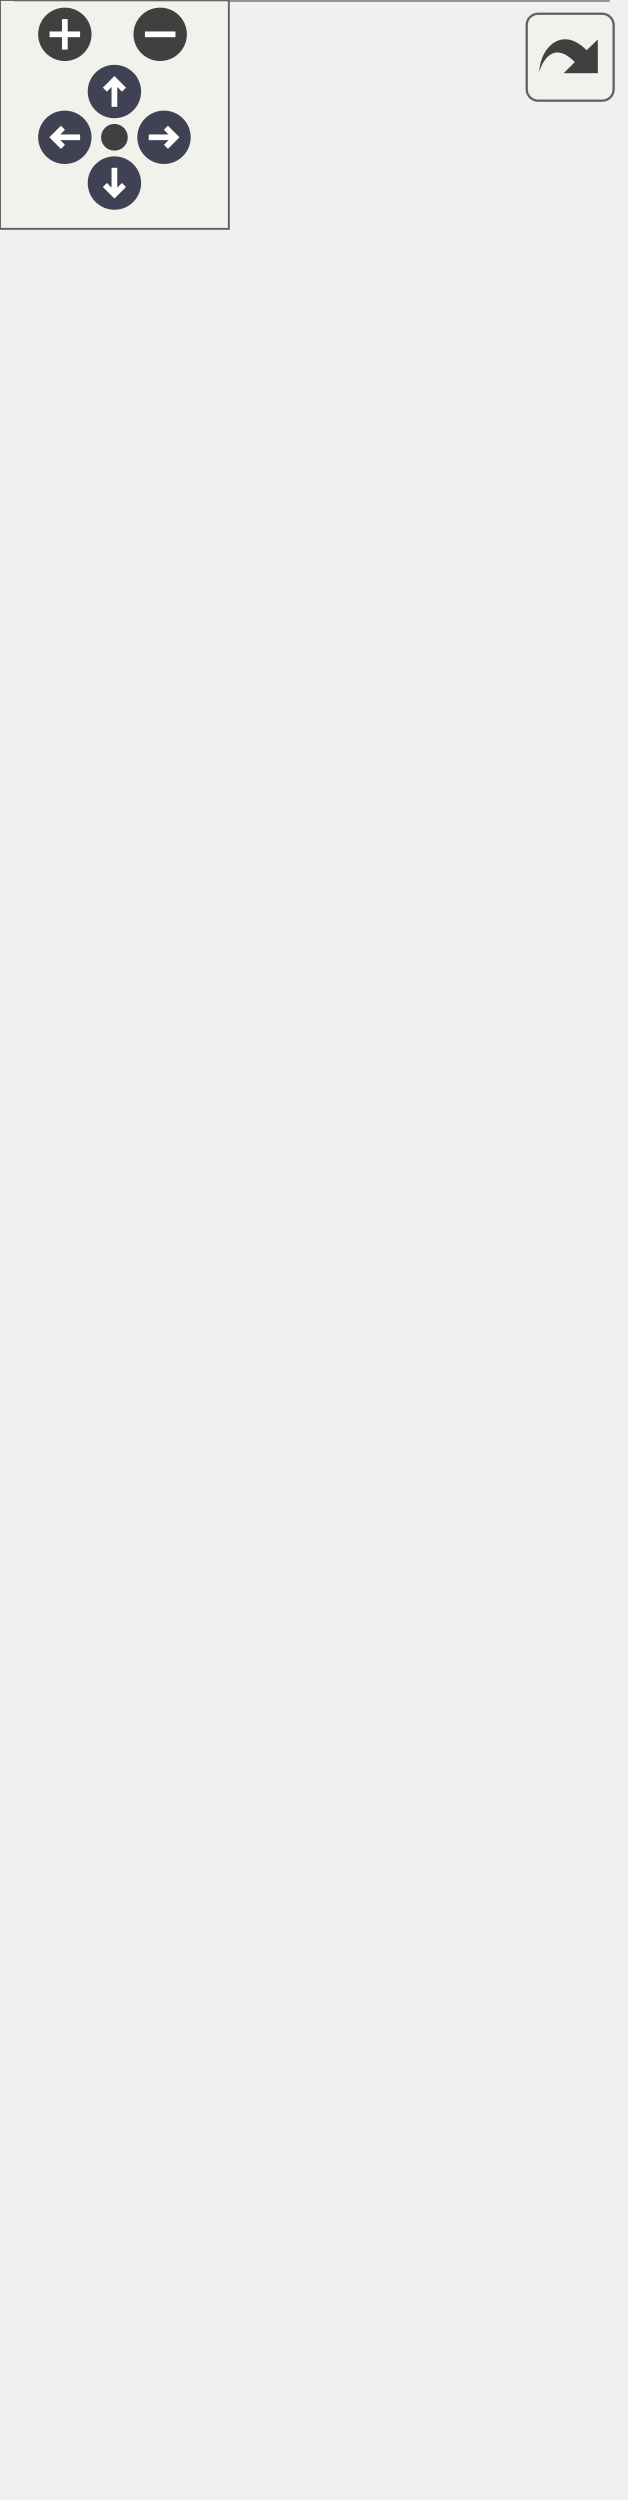
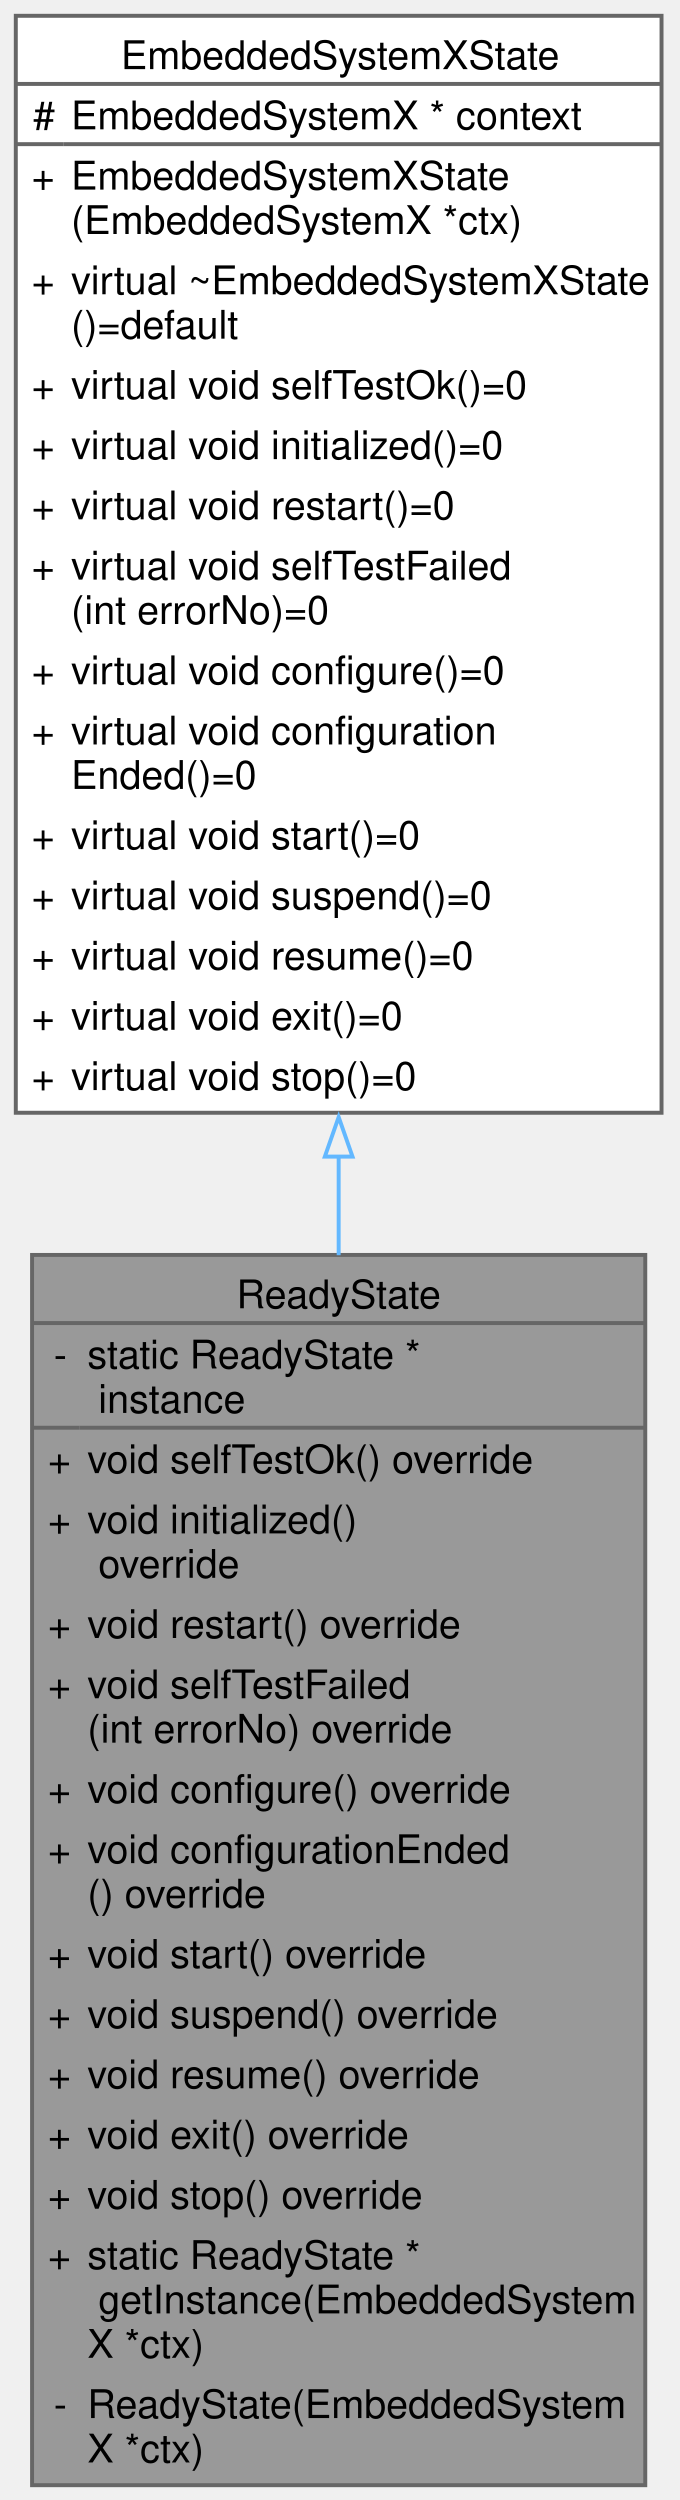
- <svg xmlns="http://www.w3.org/2000/svg" xmlns:xlink="http://www.w3.org/1999/xlink" id="main" version="1.1" xml:space="preserve">
-   <style type="text/css">
- .node, .edge {opacity: 0.7;}
- .node.selected, .edge.selected {opacity: 1;}
- .edge:hover path { stroke: red; }
- .edge:hover polygon { stroke: red; fill: red; }
- </style>
-   <defs>
-     <circle id="rim" cx="0" cy="0" r="7" />
-     <circle id="rim2" cx="0" cy="0" r="3.5" />
-     <g id="zoomPlus">
-       <use xlink:href="#rim" fill="#404040">
-         <set attributeName="fill" to="#808080" begin="zoomplus.mouseover" end="zoomplus.mouseout" />
-       </use>
-       <path d="M-4,0h8M0,-4v8" fill="none" stroke="white" stroke-width="1.5" pointer-events="none" />
-     </g>
-     <g id="zoomMin">
-       <use xlink:href="#rim" fill="#404040">
-         <set attributeName="fill" to="#808080" begin="zoomminus.mouseover" end="zoomminus.mouseout" />
-       </use>
-       <path d="M-4,0h8" fill="none" stroke="white" stroke-width="1.5" pointer-events="none" />
-     </g>
-     <g id="arrowUp" transform="translate(30 24)">
-       <use xlink:href="#rim" />
-       <path pointer-events="none" fill="none" stroke="white" stroke-width="1.5" d="M0,-3.0v7 M-2.5,-0.5L0,-3.0L2.5,-0.5" />
-     </g>
-     <g id="arrowRight" transform="rotate(90) translate(36 -43)">
-       <use xlink:href="#rim" />
-       <path pointer-events="none" fill="none" stroke="white" stroke-width="1.5" d="M0,-3.0v7 M-2.5,-0.5L0,-3.0L2.5,-0.5" />
-     </g>
-     <g id="arrowDown" transform="rotate(180) translate(-30 -48)">
-       <use xlink:href="#rim" />
-       <path pointer-events="none" fill="none" stroke="white" stroke-width="1.5" d="M0,-3.0v7 M-2.5,-0.5L0,-3.0L2.5,-0.5" />
-     </g>
-     <g id="arrowLeft" transform="rotate(270) translate(-36 17)">
-       <use xlink:href="#rim" />
-       <path pointer-events="none" fill="none" stroke="white" stroke-width="1.5" d="M0,-3.0v7 M-2.5,-0.5L0,-3.0L2.5,-0.5" />
-     </g>
-     <g id="resetDef">
-       <use xlink:href="#rim2" fill="#404040">
-         <set attributeName="fill" to="#808080" begin="reset.mouseover" end="reset.mouseout" />
-       </use>
-     </g>
-   </defs>
-   <svg id="graph" class="graph">
-     <g id="viewport">
-       <g id="Node000001" class="node">
-         <g id="a_Node000001">
-           <a xlink:title=" ">
-             <polygon fill="#999999" stroke="none" points="159.38,-296.25 4.12,-296.25 4.12,0 159.38,0 159.38,-296.25" />
-             <text xml:space="preserve" text-anchor="start" x="55.88" y="-282.75" font-family="Helvetica,sans-Serif" font-size="10.00">ReadyState</text>
-             <text xml:space="preserve" text-anchor="start" x="9.62" y="-267.5" font-family="Helvetica,sans-Serif" font-size="10.00">-</text>
-             <text xml:space="preserve" text-anchor="start" x="18.12" y="-267.5" font-family="Helvetica,sans-Serif" font-size="10.00">static ReadyState *</text>
-             <text xml:space="preserve" text-anchor="start" x="18.12" y="-256.25" font-family="Helvetica,sans-Serif" font-size="10.00"> instance</text>
-             <text xml:space="preserve" text-anchor="start" x="8.12" y="-241" font-family="Helvetica,sans-Serif" font-size="10.00">+</text>
-             <text xml:space="preserve" text-anchor="start" x="18.12" y="-241" font-family="Helvetica,sans-Serif" font-size="10.00">void selfTestOk() override</text>
-             <text xml:space="preserve" text-anchor="start" x="8.12" y="-225.75" font-family="Helvetica,sans-Serif" font-size="10.00">+</text>
-             <text xml:space="preserve" text-anchor="start" x="18.12" y="-225.75" font-family="Helvetica,sans-Serif" font-size="10.00">void initialized()</text>
-             <text xml:space="preserve" text-anchor="start" x="18.12" y="-214.5" font-family="Helvetica,sans-Serif" font-size="10.00"> override</text>
-             <text xml:space="preserve" text-anchor="start" x="8.12" y="-199.25" font-family="Helvetica,sans-Serif" font-size="10.00">+</text>
-             <text xml:space="preserve" text-anchor="start" x="18.12" y="-199.25" font-family="Helvetica,sans-Serif" font-size="10.00">void restart() override</text>
-             <text xml:space="preserve" text-anchor="start" x="8.12" y="-184" font-family="Helvetica,sans-Serif" font-size="10.00">+</text>
-             <text xml:space="preserve" text-anchor="start" x="18.12" y="-184" font-family="Helvetica,sans-Serif" font-size="10.00">void selfTestFailed</text>
-             <text xml:space="preserve" text-anchor="start" x="18.12" y="-172.75" font-family="Helvetica,sans-Serif" font-size="10.00">(int errorNo) override</text>
-             <text xml:space="preserve" text-anchor="start" x="8.12" y="-157.5" font-family="Helvetica,sans-Serif" font-size="10.00">+</text>
-             <text xml:space="preserve" text-anchor="start" x="18.12" y="-157.5" font-family="Helvetica,sans-Serif" font-size="10.00">void configure() override</text>
-             <text xml:space="preserve" text-anchor="start" x="8.12" y="-142.25" font-family="Helvetica,sans-Serif" font-size="10.00">+</text>
-             <text xml:space="preserve" text-anchor="start" x="18.12" y="-142.25" font-family="Helvetica,sans-Serif" font-size="10.00">void configurationEnded</text>
-             <text xml:space="preserve" text-anchor="start" x="18.12" y="-131" font-family="Helvetica,sans-Serif" font-size="10.00">() override</text>
-             <text xml:space="preserve" text-anchor="start" x="8.12" y="-115.75" font-family="Helvetica,sans-Serif" font-size="10.00">+</text>
-             <text xml:space="preserve" text-anchor="start" x="18.12" y="-115.75" font-family="Helvetica,sans-Serif" font-size="10.00">void start() override</text>
-             <text xml:space="preserve" text-anchor="start" x="8.12" y="-100.5" font-family="Helvetica,sans-Serif" font-size="10.00">+</text>
-             <text xml:space="preserve" text-anchor="start" x="18.12" y="-100.5" font-family="Helvetica,sans-Serif" font-size="10.00">void suspend() override</text>
-             <text xml:space="preserve" text-anchor="start" x="8.12" y="-85.25" font-family="Helvetica,sans-Serif" font-size="10.00">+</text>
-             <text xml:space="preserve" text-anchor="start" x="18.12" y="-85.25" font-family="Helvetica,sans-Serif" font-size="10.00">void resume() override</text>
-             <text xml:space="preserve" text-anchor="start" x="8.12" y="-70" font-family="Helvetica,sans-Serif" font-size="10.00">+</text>
-             <text xml:space="preserve" text-anchor="start" x="18.12" y="-70" font-family="Helvetica,sans-Serif" font-size="10.00">void exit() override</text>
-             <text xml:space="preserve" text-anchor="start" x="8.12" y="-54.75" font-family="Helvetica,sans-Serif" font-size="10.00">+</text>
-             <text xml:space="preserve" text-anchor="start" x="18.12" y="-54.75" font-family="Helvetica,sans-Serif" font-size="10.00">static ReadyState *</text>
-             <text xml:space="preserve" text-anchor="start" x="18.12" y="-43.5" font-family="Helvetica,sans-Serif" font-size="10.00"> getInstance(EmbeddedSystem</text>
-             <text xml:space="preserve" text-anchor="start" x="18.12" y="-32.25" font-family="Helvetica,sans-Serif" font-size="10.00">X *ctx)</text>
-             <text xml:space="preserve" text-anchor="start" x="9.62" y="-17" font-family="Helvetica,sans-Serif" font-size="10.00">-</text>
-             <text xml:space="preserve" text-anchor="start" x="18.12" y="-17" font-family="Helvetica,sans-Serif" font-size="10.00">ReadyState(EmbeddedSystem</text>
-             <text xml:space="preserve" text-anchor="start" x="18.12" y="-5.75" font-family="Helvetica,sans-Serif" font-size="10.00">X *ctx)</text>
-             <polygon fill="#666666" stroke="#666666" points="4.12,-279 4.12,-279 159.38,-279 159.38,-279 4.12,-279" />
-             <polygon fill="#666666" stroke="#666666" points="4.12,-252.5 4.12,-252.5 16.12,-252.5 16.12,-252.5 4.12,-252.5" />
-             <polygon fill="#666666" stroke="#666666" points="16.12,-252.5 16.12,-252.5 159.38,-252.5 159.38,-252.5 16.12,-252.5" />
-             <polygon fill="none" stroke="#666666" points="4.12,0 4.12,-296.25 159.38,-296.25 159.38,0 4.12,0" />
-           </a>
-         </g>
-       </g>
-       <g id="Node000002" class="node">
-         <g id="a_Node000002">
-           <a xlink:href="class_embedded_system_x_state.html" target="_top" xlink:title=" ">
-             <polygon fill="white" stroke="none" points="163.5,-594.75 0,-594.75 0,-332.25 163.5,-332.25 163.5,-594.75" />
-             <text xml:space="preserve" text-anchor="start" x="26.62" y="-581.25" font-family="Helvetica,sans-Serif" font-size="10.00">EmbeddedSystemXState</text>
-             <text xml:space="preserve" text-anchor="start" x="4.38" y="-566" font-family="Helvetica,sans-Serif" font-size="10.00">#</text>
-             <text xml:space="preserve" text-anchor="start" x="14" y="-566" font-family="Helvetica,sans-Serif" font-size="10.00">EmbeddedSystemX * context</text>
-             <text xml:space="preserve" text-anchor="start" x="4" y="-550.75" font-family="Helvetica,sans-Serif" font-size="10.00">+</text>
-             <text xml:space="preserve" text-anchor="start" x="14" y="-550.75" font-family="Helvetica,sans-Serif" font-size="10.00">EmbeddedSystemXState</text>
-             <text xml:space="preserve" text-anchor="start" x="14" y="-539.5" font-family="Helvetica,sans-Serif" font-size="10.00">(EmbeddedSystemX *ctx)</text>
-             <text xml:space="preserve" text-anchor="start" x="4" y="-524.25" font-family="Helvetica,sans-Serif" font-size="10.00">+</text>
-             <text xml:space="preserve" text-anchor="start" x="14" y="-524.25" font-family="Helvetica,sans-Serif" font-size="10.00">virtual ~EmbeddedSystemXState</text>
-             <text xml:space="preserve" text-anchor="start" x="14" y="-513" font-family="Helvetica,sans-Serif" font-size="10.00">()=default</text>
-             <text xml:space="preserve" text-anchor="start" x="4" y="-497.75" font-family="Helvetica,sans-Serif" font-size="10.00">+</text>
-             <text xml:space="preserve" text-anchor="start" x="14" y="-497.75" font-family="Helvetica,sans-Serif" font-size="10.00">virtual void selfTestOk()=0</text>
-             <text xml:space="preserve" text-anchor="start" x="4" y="-482.5" font-family="Helvetica,sans-Serif" font-size="10.00">+</text>
-             <text xml:space="preserve" text-anchor="start" x="14" y="-482.5" font-family="Helvetica,sans-Serif" font-size="10.00">virtual void initialized()=0</text>
-             <text xml:space="preserve" text-anchor="start" x="4" y="-467.25" font-family="Helvetica,sans-Serif" font-size="10.00">+</text>
-             <text xml:space="preserve" text-anchor="start" x="14" y="-467.25" font-family="Helvetica,sans-Serif" font-size="10.00">virtual void restart()=0</text>
-             <text xml:space="preserve" text-anchor="start" x="4" y="-452" font-family="Helvetica,sans-Serif" font-size="10.00">+</text>
-             <text xml:space="preserve" text-anchor="start" x="14" y="-452" font-family="Helvetica,sans-Serif" font-size="10.00">virtual void selfTestFailed</text>
-             <text xml:space="preserve" text-anchor="start" x="14" y="-440.75" font-family="Helvetica,sans-Serif" font-size="10.00">(int errorNo)=0</text>
-             <text xml:space="preserve" text-anchor="start" x="4" y="-425.5" font-family="Helvetica,sans-Serif" font-size="10.00">+</text>
-             <text xml:space="preserve" text-anchor="start" x="14" y="-425.5" font-family="Helvetica,sans-Serif" font-size="10.00">virtual void configure()=0</text>
-             <text xml:space="preserve" text-anchor="start" x="4" y="-410.25" font-family="Helvetica,sans-Serif" font-size="10.00">+</text>
-             <text xml:space="preserve" text-anchor="start" x="14" y="-410.25" font-family="Helvetica,sans-Serif" font-size="10.00">virtual void configuration</text>
-             <text xml:space="preserve" text-anchor="start" x="14" y="-399" font-family="Helvetica,sans-Serif" font-size="10.00">Ended()=0</text>
-             <text xml:space="preserve" text-anchor="start" x="4" y="-383.75" font-family="Helvetica,sans-Serif" font-size="10.00">+</text>
-             <text xml:space="preserve" text-anchor="start" x="14" y="-383.75" font-family="Helvetica,sans-Serif" font-size="10.00">virtual void start()=0</text>
-             <text xml:space="preserve" text-anchor="start" x="4" y="-368.5" font-family="Helvetica,sans-Serif" font-size="10.00">+</text>
-             <text xml:space="preserve" text-anchor="start" x="14" y="-368.5" font-family="Helvetica,sans-Serif" font-size="10.00">virtual void suspend()=0</text>
-             <text xml:space="preserve" text-anchor="start" x="4" y="-353.25" font-family="Helvetica,sans-Serif" font-size="10.00">+</text>
-             <text xml:space="preserve" text-anchor="start" x="14" y="-353.25" font-family="Helvetica,sans-Serif" font-size="10.00">virtual void resume()=0</text>
-             <text xml:space="preserve" text-anchor="start" x="4" y="-338" font-family="Helvetica,sans-Serif" font-size="10.00">+</text>
-             <text xml:space="preserve" text-anchor="start" x="14" y="-338" font-family="Helvetica,sans-Serif" font-size="10.00">virtual void exit()=0</text>
-             <polygon fill="#666666" stroke="#666666" points="0,-577.5 0,-577.5 163.5,-577.5 163.5,-577.5 0,-577.5" />
-             <polygon fill="#666666" stroke="#666666" points="0,-562.25 0,-562.25 12,-562.25 12,-562.25 0,-562.25" />
-             <polygon fill="#666666" stroke="#666666" points="12,-562.25 12,-562.25 163.5,-562.25 163.5,-562.25 12,-562.25" />
-             <polygon fill="none" stroke="#666666" points="0,-332.25 0,-594.75 163.5,-594.75 163.5,-332.25 0,-332.25" />
-           </a>
-         </g>
-       </g>
-       <g id="edge1_Node000001_Node000002" class="edge">
-         <g id="a_edge1_Node000001_Node000002">
-           <a xlink:title=" ">
-             <path fill="none" stroke="#63b8ff" d="M81.75,-321.08C81.75,-312.8 81.75,-304.46 81.75,-296.16" />
-             <polygon fill="none" stroke="#63b8ff" points="78.25,-320.81 81.75,-330.81 85.25,-320.81 78.25,-320.81" />
-           </a>
-         </g>
+ <svg xmlns="http://www.w3.org/2000/svg" xmlns:xlink="http://www.w3.org/1999/xlink" width="172pt" height="633pt" viewBox="0.00 0.00 172.00 633.00">
+   <g id="graph0" class="graph" transform="scale(1 1) rotate(0) translate(4 629.25)">
+     <g id="Node000001" class="node">
+       <g id="a_Node000001">
+         <a xlink:title=" ">
+           <polygon fill="#999999" stroke="none" points="159.38,-311.5 4.12,-311.5 4.12,0 159.38,0 159.38,-311.5" />
+           <text xml:space="preserve" text-anchor="start" x="55.88" y="-298" font-family="Helvetica,sans-Serif" font-size="10.00">ReadyState</text>
+           <text xml:space="preserve" text-anchor="start" x="9.62" y="-282.75" font-family="Helvetica,sans-Serif" font-size="10.00">-</text>
+           <text xml:space="preserve" text-anchor="start" x="18.12" y="-282.75" font-family="Helvetica,sans-Serif" font-size="10.00">static ReadyState *</text>
+           <text xml:space="preserve" text-anchor="start" x="18.12" y="-271.5" font-family="Helvetica,sans-Serif" font-size="10.00"> instance</text>
+           <text xml:space="preserve" text-anchor="start" x="8.12" y="-256.25" font-family="Helvetica,sans-Serif" font-size="10.00">+</text>
+           <text xml:space="preserve" text-anchor="start" x="18.12" y="-256.25" font-family="Helvetica,sans-Serif" font-size="10.00">void selfTestOk() override</text>
+           <text xml:space="preserve" text-anchor="start" x="8.12" y="-241" font-family="Helvetica,sans-Serif" font-size="10.00">+</text>
+           <text xml:space="preserve" text-anchor="start" x="18.12" y="-241" font-family="Helvetica,sans-Serif" font-size="10.00">void initialized()</text>
+           <text xml:space="preserve" text-anchor="start" x="18.12" y="-229.75" font-family="Helvetica,sans-Serif" font-size="10.00"> override</text>
+           <text xml:space="preserve" text-anchor="start" x="8.12" y="-214.5" font-family="Helvetica,sans-Serif" font-size="10.00">+</text>
+           <text xml:space="preserve" text-anchor="start" x="18.12" y="-214.5" font-family="Helvetica,sans-Serif" font-size="10.00">void restart() override</text>
+           <text xml:space="preserve" text-anchor="start" x="8.12" y="-199.25" font-family="Helvetica,sans-Serif" font-size="10.00">+</text>
+           <text xml:space="preserve" text-anchor="start" x="18.12" y="-199.25" font-family="Helvetica,sans-Serif" font-size="10.00">void selfTestFailed</text>
+           <text xml:space="preserve" text-anchor="start" x="18.12" y="-188" font-family="Helvetica,sans-Serif" font-size="10.00">(int errorNo) override</text>
+           <text xml:space="preserve" text-anchor="start" x="8.12" y="-172.75" font-family="Helvetica,sans-Serif" font-size="10.00">+</text>
+           <text xml:space="preserve" text-anchor="start" x="18.12" y="-172.75" font-family="Helvetica,sans-Serif" font-size="10.00">void configure() override</text>
+           <text xml:space="preserve" text-anchor="start" x="8.12" y="-157.5" font-family="Helvetica,sans-Serif" font-size="10.00">+</text>
+           <text xml:space="preserve" text-anchor="start" x="18.12" y="-157.5" font-family="Helvetica,sans-Serif" font-size="10.00">void configurationEnded</text>
+           <text xml:space="preserve" text-anchor="start" x="18.12" y="-146.25" font-family="Helvetica,sans-Serif" font-size="10.00">() override</text>
+           <text xml:space="preserve" text-anchor="start" x="8.12" y="-131" font-family="Helvetica,sans-Serif" font-size="10.00">+</text>
+           <text xml:space="preserve" text-anchor="start" x="18.12" y="-131" font-family="Helvetica,sans-Serif" font-size="10.00">void start() override</text>
+           <text xml:space="preserve" text-anchor="start" x="8.12" y="-115.75" font-family="Helvetica,sans-Serif" font-size="10.00">+</text>
+           <text xml:space="preserve" text-anchor="start" x="18.12" y="-115.75" font-family="Helvetica,sans-Serif" font-size="10.00">void suspend() override</text>
+           <text xml:space="preserve" text-anchor="start" x="8.12" y="-100.5" font-family="Helvetica,sans-Serif" font-size="10.00">+</text>
+           <text xml:space="preserve" text-anchor="start" x="18.12" y="-100.5" font-family="Helvetica,sans-Serif" font-size="10.00">void resume() override</text>
+           <text xml:space="preserve" text-anchor="start" x="8.12" y="-85.25" font-family="Helvetica,sans-Serif" font-size="10.00">+</text>
+           <text xml:space="preserve" text-anchor="start" x="18.12" y="-85.25" font-family="Helvetica,sans-Serif" font-size="10.00">void exit() override</text>
+           <text xml:space="preserve" text-anchor="start" x="8.12" y="-70" font-family="Helvetica,sans-Serif" font-size="10.00">+</text>
+           <text xml:space="preserve" text-anchor="start" x="18.12" y="-70" font-family="Helvetica,sans-Serif" font-size="10.00">void stop() override</text>
+           <text xml:space="preserve" text-anchor="start" x="8.12" y="-54.75" font-family="Helvetica,sans-Serif" font-size="10.00">+</text>
+           <text xml:space="preserve" text-anchor="start" x="18.12" y="-54.75" font-family="Helvetica,sans-Serif" font-size="10.00">static ReadyState *</text>
+           <text xml:space="preserve" text-anchor="start" x="18.12" y="-43.5" font-family="Helvetica,sans-Serif" font-size="10.00"> getInstance(EmbeddedSystem</text>
+           <text xml:space="preserve" text-anchor="start" x="18.12" y="-32.25" font-family="Helvetica,sans-Serif" font-size="10.00">X *ctx)</text>
+           <text xml:space="preserve" text-anchor="start" x="9.62" y="-17" font-family="Helvetica,sans-Serif" font-size="10.00">-</text>
+           <text xml:space="preserve" text-anchor="start" x="18.12" y="-17" font-family="Helvetica,sans-Serif" font-size="10.00">ReadyState(EmbeddedSystem</text>
+           <text xml:space="preserve" text-anchor="start" x="18.12" y="-5.75" font-family="Helvetica,sans-Serif" font-size="10.00">X *ctx)</text>
+           <polygon fill="#666666" stroke="#666666" points="4.12,-294.25 4.12,-294.25 159.38,-294.25 159.38,-294.25 4.12,-294.25" />
+           <polygon fill="#666666" stroke="#666666" points="4.12,-267.75 4.12,-267.75 16.12,-267.75 16.12,-267.75 4.12,-267.75" />
+           <polygon fill="#666666" stroke="#666666" points="16.12,-267.75 16.12,-267.75 159.38,-267.75 159.38,-267.75 16.12,-267.75" />
+           <polygon fill="none" stroke="#666666" points="4.12,0 4.12,-311.5 159.38,-311.5 159.38,0 4.12,0" />
+         </a>
      </g>
    </g>
-   </svg>
-   <g id="navigator" transform="translate(0 0)" fill="#404254">
-     <rect fill="#f2f5e9" fill-opacity="0.5" stroke="#606060" stroke-width=".5" x="0" y="0" width="60" height="60" />
-     <use id="zoomplus" xlink:href="#zoomPlus" x="17" y="9" />
-     <use id="zoomminus" xlink:href="#zoomMin" x="42" y="9" />
-     <use id="reset" xlink:href="#resetDef" x="30" y="36" />
-     <use id="arrowup" xlink:href="#arrowUp" x="0" y="0" />
-     <use id="arrowright" xlink:href="#arrowRight" x="0" y="0" />
-     <use id="arrowdown" xlink:href="#arrowDown" x="0" y="0" />
-     <use id="arrowleft" xlink:href="#arrowLeft" x="0" y="0" />
+     <g id="Node000002" class="node">
+       <g id="a_Node000002">
+         <a xlink:href="class_embedded_system_x_state.html" target="_top" xlink:title=" ">
+           <polygon fill="white" stroke="none" points="163.5,-625.25 0,-625.25 0,-347.5 163.5,-347.5 163.5,-625.25" />
+           <text xml:space="preserve" text-anchor="start" x="26.62" y="-611.75" font-family="Helvetica,sans-Serif" font-size="10.00">EmbeddedSystemXState</text>
+           <text xml:space="preserve" text-anchor="start" x="4.38" y="-596.5" font-family="Helvetica,sans-Serif" font-size="10.00">#</text>
+           <text xml:space="preserve" text-anchor="start" x="14" y="-596.5" font-family="Helvetica,sans-Serif" font-size="10.00">EmbeddedSystemX * context</text>
+           <text xml:space="preserve" text-anchor="start" x="4" y="-581.25" font-family="Helvetica,sans-Serif" font-size="10.00">+</text>
+           <text xml:space="preserve" text-anchor="start" x="14" y="-581.25" font-family="Helvetica,sans-Serif" font-size="10.00">EmbeddedSystemXState</text>
+           <text xml:space="preserve" text-anchor="start" x="14" y="-570" font-family="Helvetica,sans-Serif" font-size="10.00">(EmbeddedSystemX *ctx)</text>
+           <text xml:space="preserve" text-anchor="start" x="4" y="-554.75" font-family="Helvetica,sans-Serif" font-size="10.00">+</text>
+           <text xml:space="preserve" text-anchor="start" x="14" y="-554.75" font-family="Helvetica,sans-Serif" font-size="10.00">virtual ~EmbeddedSystemXState</text>
+           <text xml:space="preserve" text-anchor="start" x="14" y="-543.5" font-family="Helvetica,sans-Serif" font-size="10.00">()=default</text>
+           <text xml:space="preserve" text-anchor="start" x="4" y="-528.25" font-family="Helvetica,sans-Serif" font-size="10.00">+</text>
+           <text xml:space="preserve" text-anchor="start" x="14" y="-528.25" font-family="Helvetica,sans-Serif" font-size="10.00">virtual void selfTestOk()=0</text>
+           <text xml:space="preserve" text-anchor="start" x="4" y="-513" font-family="Helvetica,sans-Serif" font-size="10.00">+</text>
+           <text xml:space="preserve" text-anchor="start" x="14" y="-513" font-family="Helvetica,sans-Serif" font-size="10.00">virtual void initialized()=0</text>
+           <text xml:space="preserve" text-anchor="start" x="4" y="-497.75" font-family="Helvetica,sans-Serif" font-size="10.00">+</text>
+           <text xml:space="preserve" text-anchor="start" x="14" y="-497.75" font-family="Helvetica,sans-Serif" font-size="10.00">virtual void restart()=0</text>
+           <text xml:space="preserve" text-anchor="start" x="4" y="-482.5" font-family="Helvetica,sans-Serif" font-size="10.00">+</text>
+           <text xml:space="preserve" text-anchor="start" x="14" y="-482.5" font-family="Helvetica,sans-Serif" font-size="10.00">virtual void selfTestFailed</text>
+           <text xml:space="preserve" text-anchor="start" x="14" y="-471.25" font-family="Helvetica,sans-Serif" font-size="10.00">(int errorNo)=0</text>
+           <text xml:space="preserve" text-anchor="start" x="4" y="-456" font-family="Helvetica,sans-Serif" font-size="10.00">+</text>
+           <text xml:space="preserve" text-anchor="start" x="14" y="-456" font-family="Helvetica,sans-Serif" font-size="10.00">virtual void configure()=0</text>
+           <text xml:space="preserve" text-anchor="start" x="4" y="-440.75" font-family="Helvetica,sans-Serif" font-size="10.00">+</text>
+           <text xml:space="preserve" text-anchor="start" x="14" y="-440.75" font-family="Helvetica,sans-Serif" font-size="10.00">virtual void configuration</text>
+           <text xml:space="preserve" text-anchor="start" x="14" y="-429.5" font-family="Helvetica,sans-Serif" font-size="10.00">Ended()=0</text>
+           <text xml:space="preserve" text-anchor="start" x="4" y="-414.25" font-family="Helvetica,sans-Serif" font-size="10.00">+</text>
+           <text xml:space="preserve" text-anchor="start" x="14" y="-414.25" font-family="Helvetica,sans-Serif" font-size="10.00">virtual void start()=0</text>
+           <text xml:space="preserve" text-anchor="start" x="4" y="-399" font-family="Helvetica,sans-Serif" font-size="10.00">+</text>
+           <text xml:space="preserve" text-anchor="start" x="14" y="-399" font-family="Helvetica,sans-Serif" font-size="10.00">virtual void suspend()=0</text>
+           <text xml:space="preserve" text-anchor="start" x="4" y="-383.75" font-family="Helvetica,sans-Serif" font-size="10.00">+</text>
+           <text xml:space="preserve" text-anchor="start" x="14" y="-383.75" font-family="Helvetica,sans-Serif" font-size="10.00">virtual void resume()=0</text>
+           <text xml:space="preserve" text-anchor="start" x="4" y="-368.5" font-family="Helvetica,sans-Serif" font-size="10.00">+</text>
+           <text xml:space="preserve" text-anchor="start" x="14" y="-368.5" font-family="Helvetica,sans-Serif" font-size="10.00">virtual void exit()=0</text>
+           <text xml:space="preserve" text-anchor="start" x="4" y="-353.25" font-family="Helvetica,sans-Serif" font-size="10.00">+</text>
+           <text xml:space="preserve" text-anchor="start" x="14" y="-353.25" font-family="Helvetica,sans-Serif" font-size="10.00">virtual void stop()=0</text>
+           <polygon fill="#666666" stroke="#666666" points="0,-608 0,-608 163.5,-608 163.5,-608 0,-608" />
+           <polygon fill="#666666" stroke="#666666" points="0,-592.75 0,-592.75 12,-592.75 12,-592.75 0,-592.75" />
+           <polygon fill="#666666" stroke="#666666" points="12,-592.75 12,-592.75 163.5,-592.75 163.5,-592.75 12,-592.75" />
+           <polygon fill="none" stroke="#666666" points="0,-347.5 0,-625.25 163.5,-625.25 163.5,-347.5 0,-347.5" />
+         </a>
+       </g>
+     </g>
+     <g id="edge1_Node000001_Node000002" class="edge">
+       <g id="a_edge1_Node000001_Node000002">
+         <a xlink:title=" ">
+           <path fill="none" stroke="#63b8ff" d="M81.75,-336.57C81.75,-328.22 81.75,-319.81 81.75,-311.44" />
+           <polygon fill="none" stroke="#63b8ff" points="78.25,-336.4 81.75,-346.4 85.25,-336.4 78.25,-336.4" />
+         </a>
+       </g>
+     </g>
  </g>
-   <svg viewBox="0 0 15 15" width="100%" height="30px" preserveAspectRatio="xMaxYMin meet">
-     <g id="arrow_out" transform="scale(0.3 0.3)">
-       <a xlink:href="class_ready_state__inherit__graph_org.svg" target="_base">
-         <rect id="button" ry="5" rx="5" y="6" x="6" height="38" width="38" fill="#f2f5e9" fill-opacity="0.5" stroke="#606060" stroke-width="1.0" />
-         <path id="arrow" d="M 11.5,31.437 C 11.94,20.098 22.043,11.323 32.159,21.979 L 37.069,17.246 C 37.069,17.246 37.088,32 37.088,32 L 22.16,31.978 C 22.16,31.978 26.998,27.14 26.998,27.14 C 18.529,18.264 13.292,25.23 11.5,31.437 z" style="fill:#404040;" />
-       </a>
-     </g>
-   </svg>
-   <style type="text/css">
- 
- [data-mouse-over-selected='false'] { opacity: 0.7; }
- [data-mouse-over-selected='true']  { opacity: 1.0; }
- 
- </style>
</svg>
